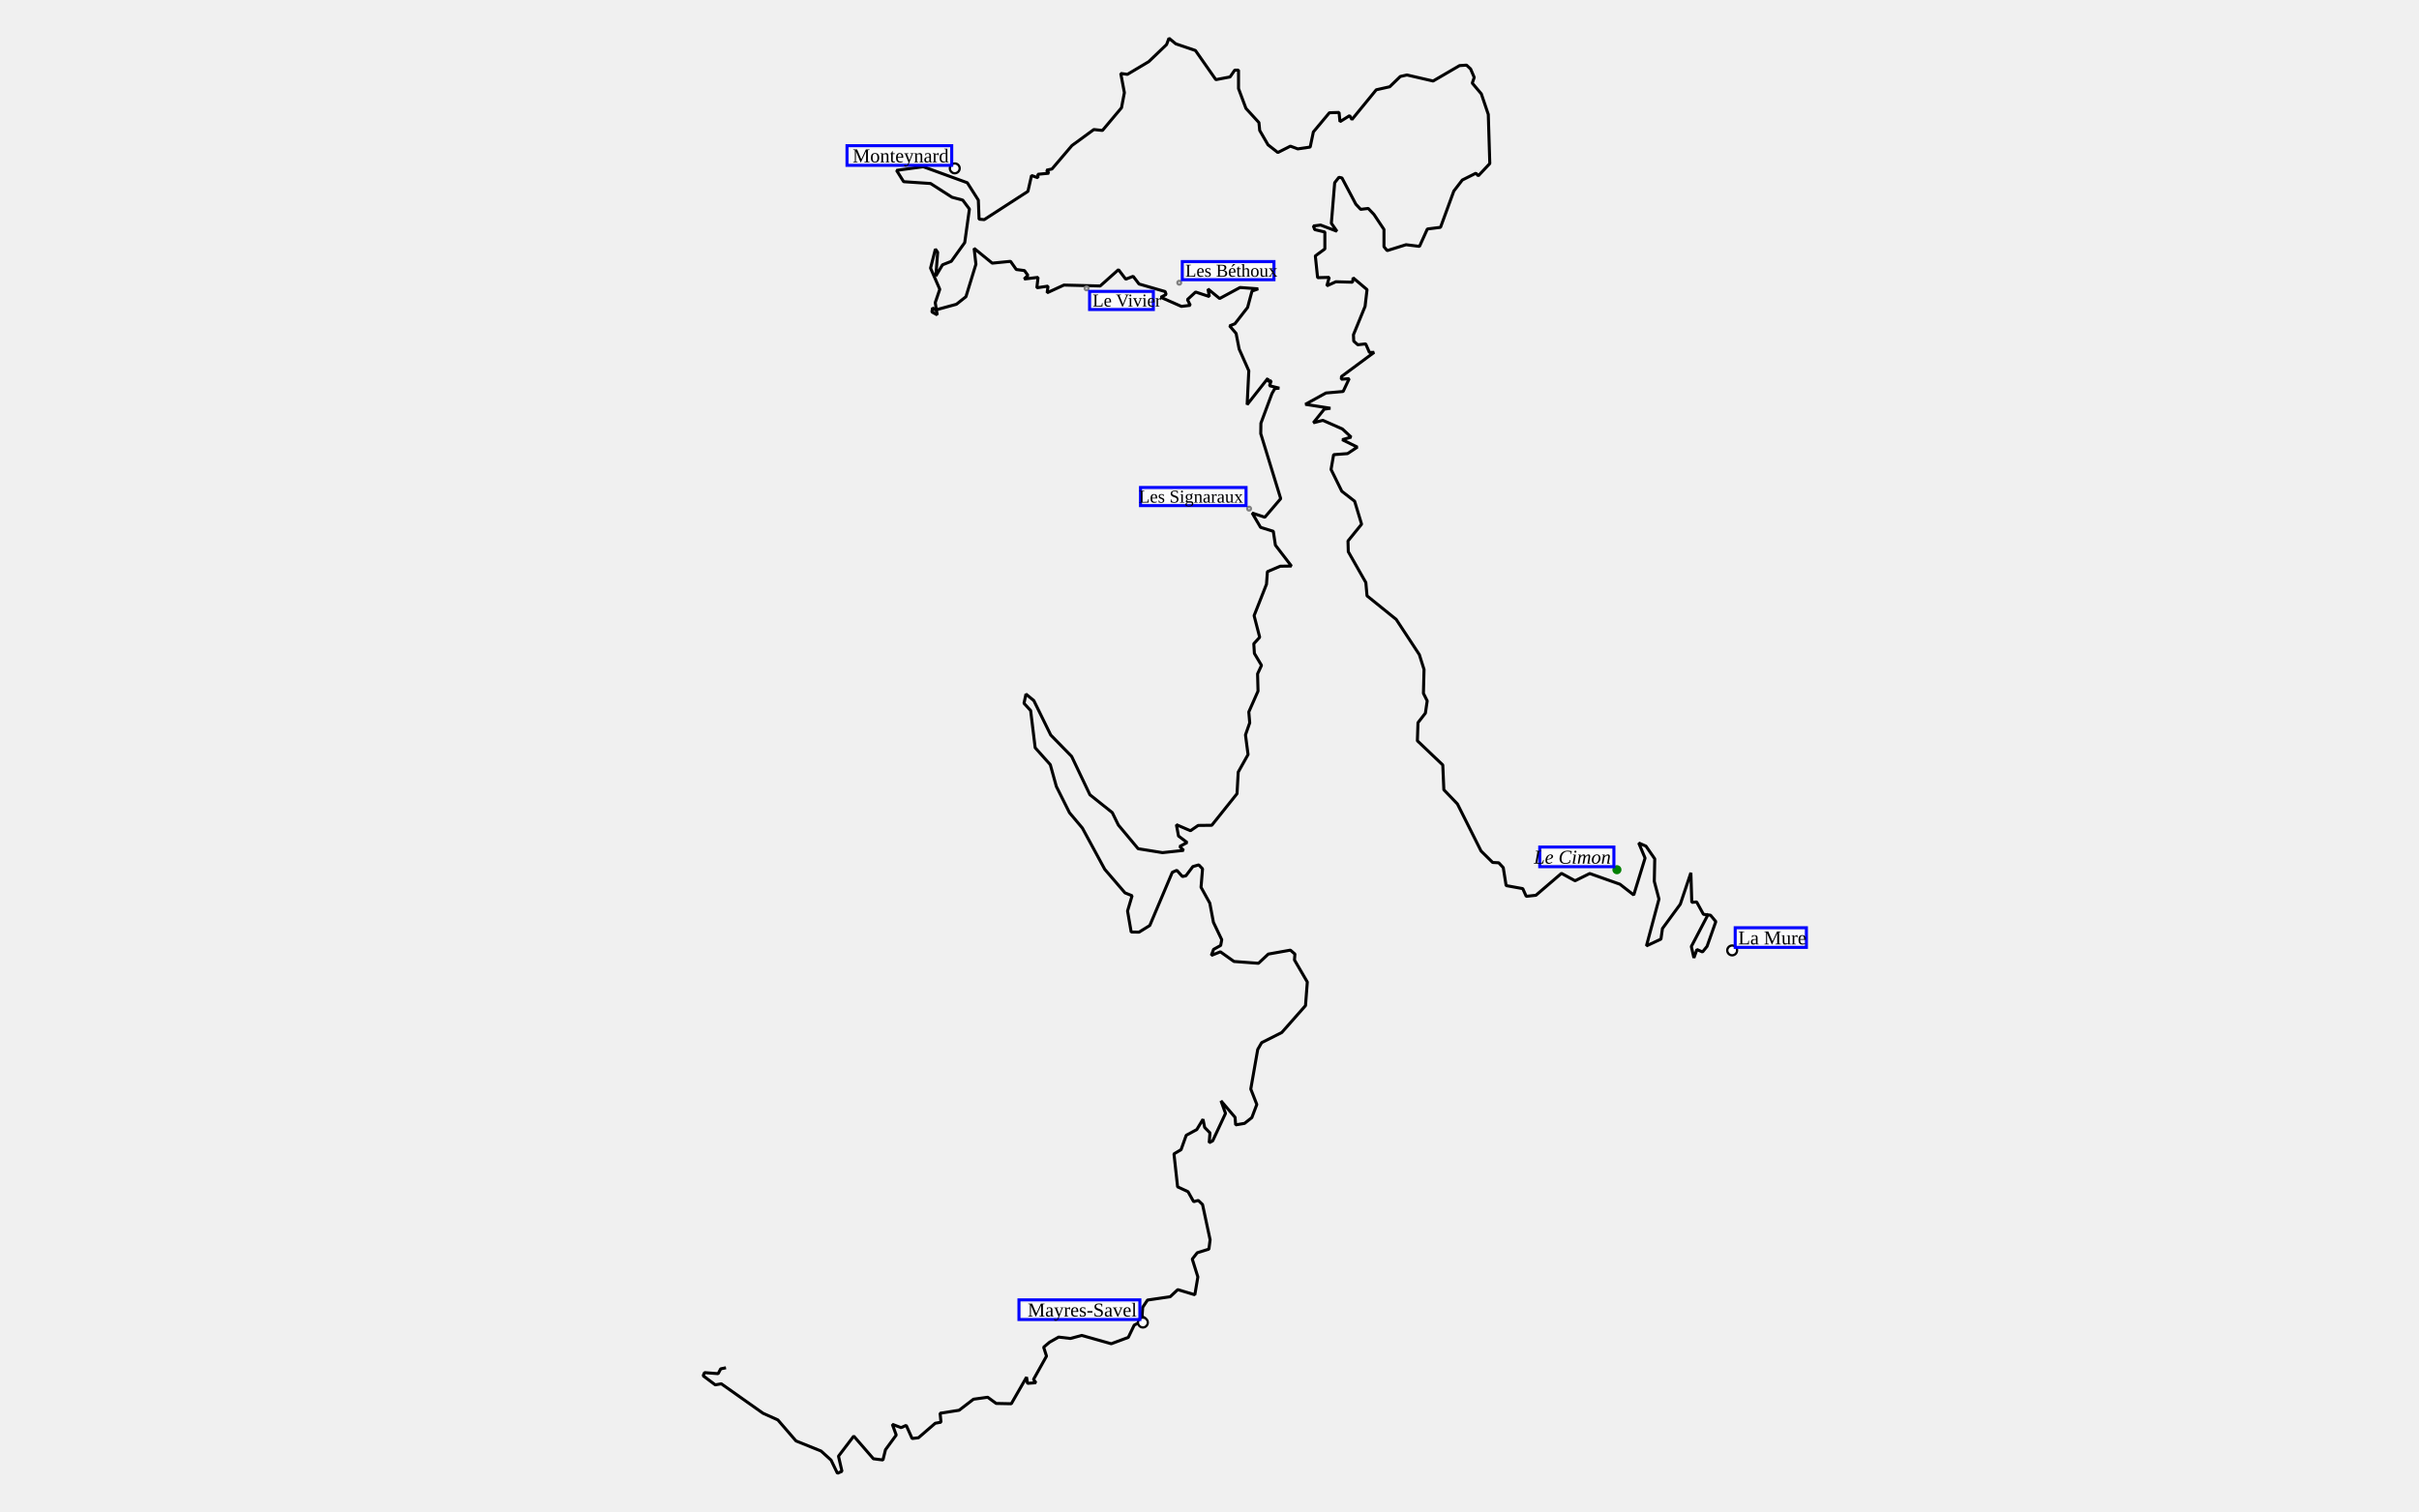
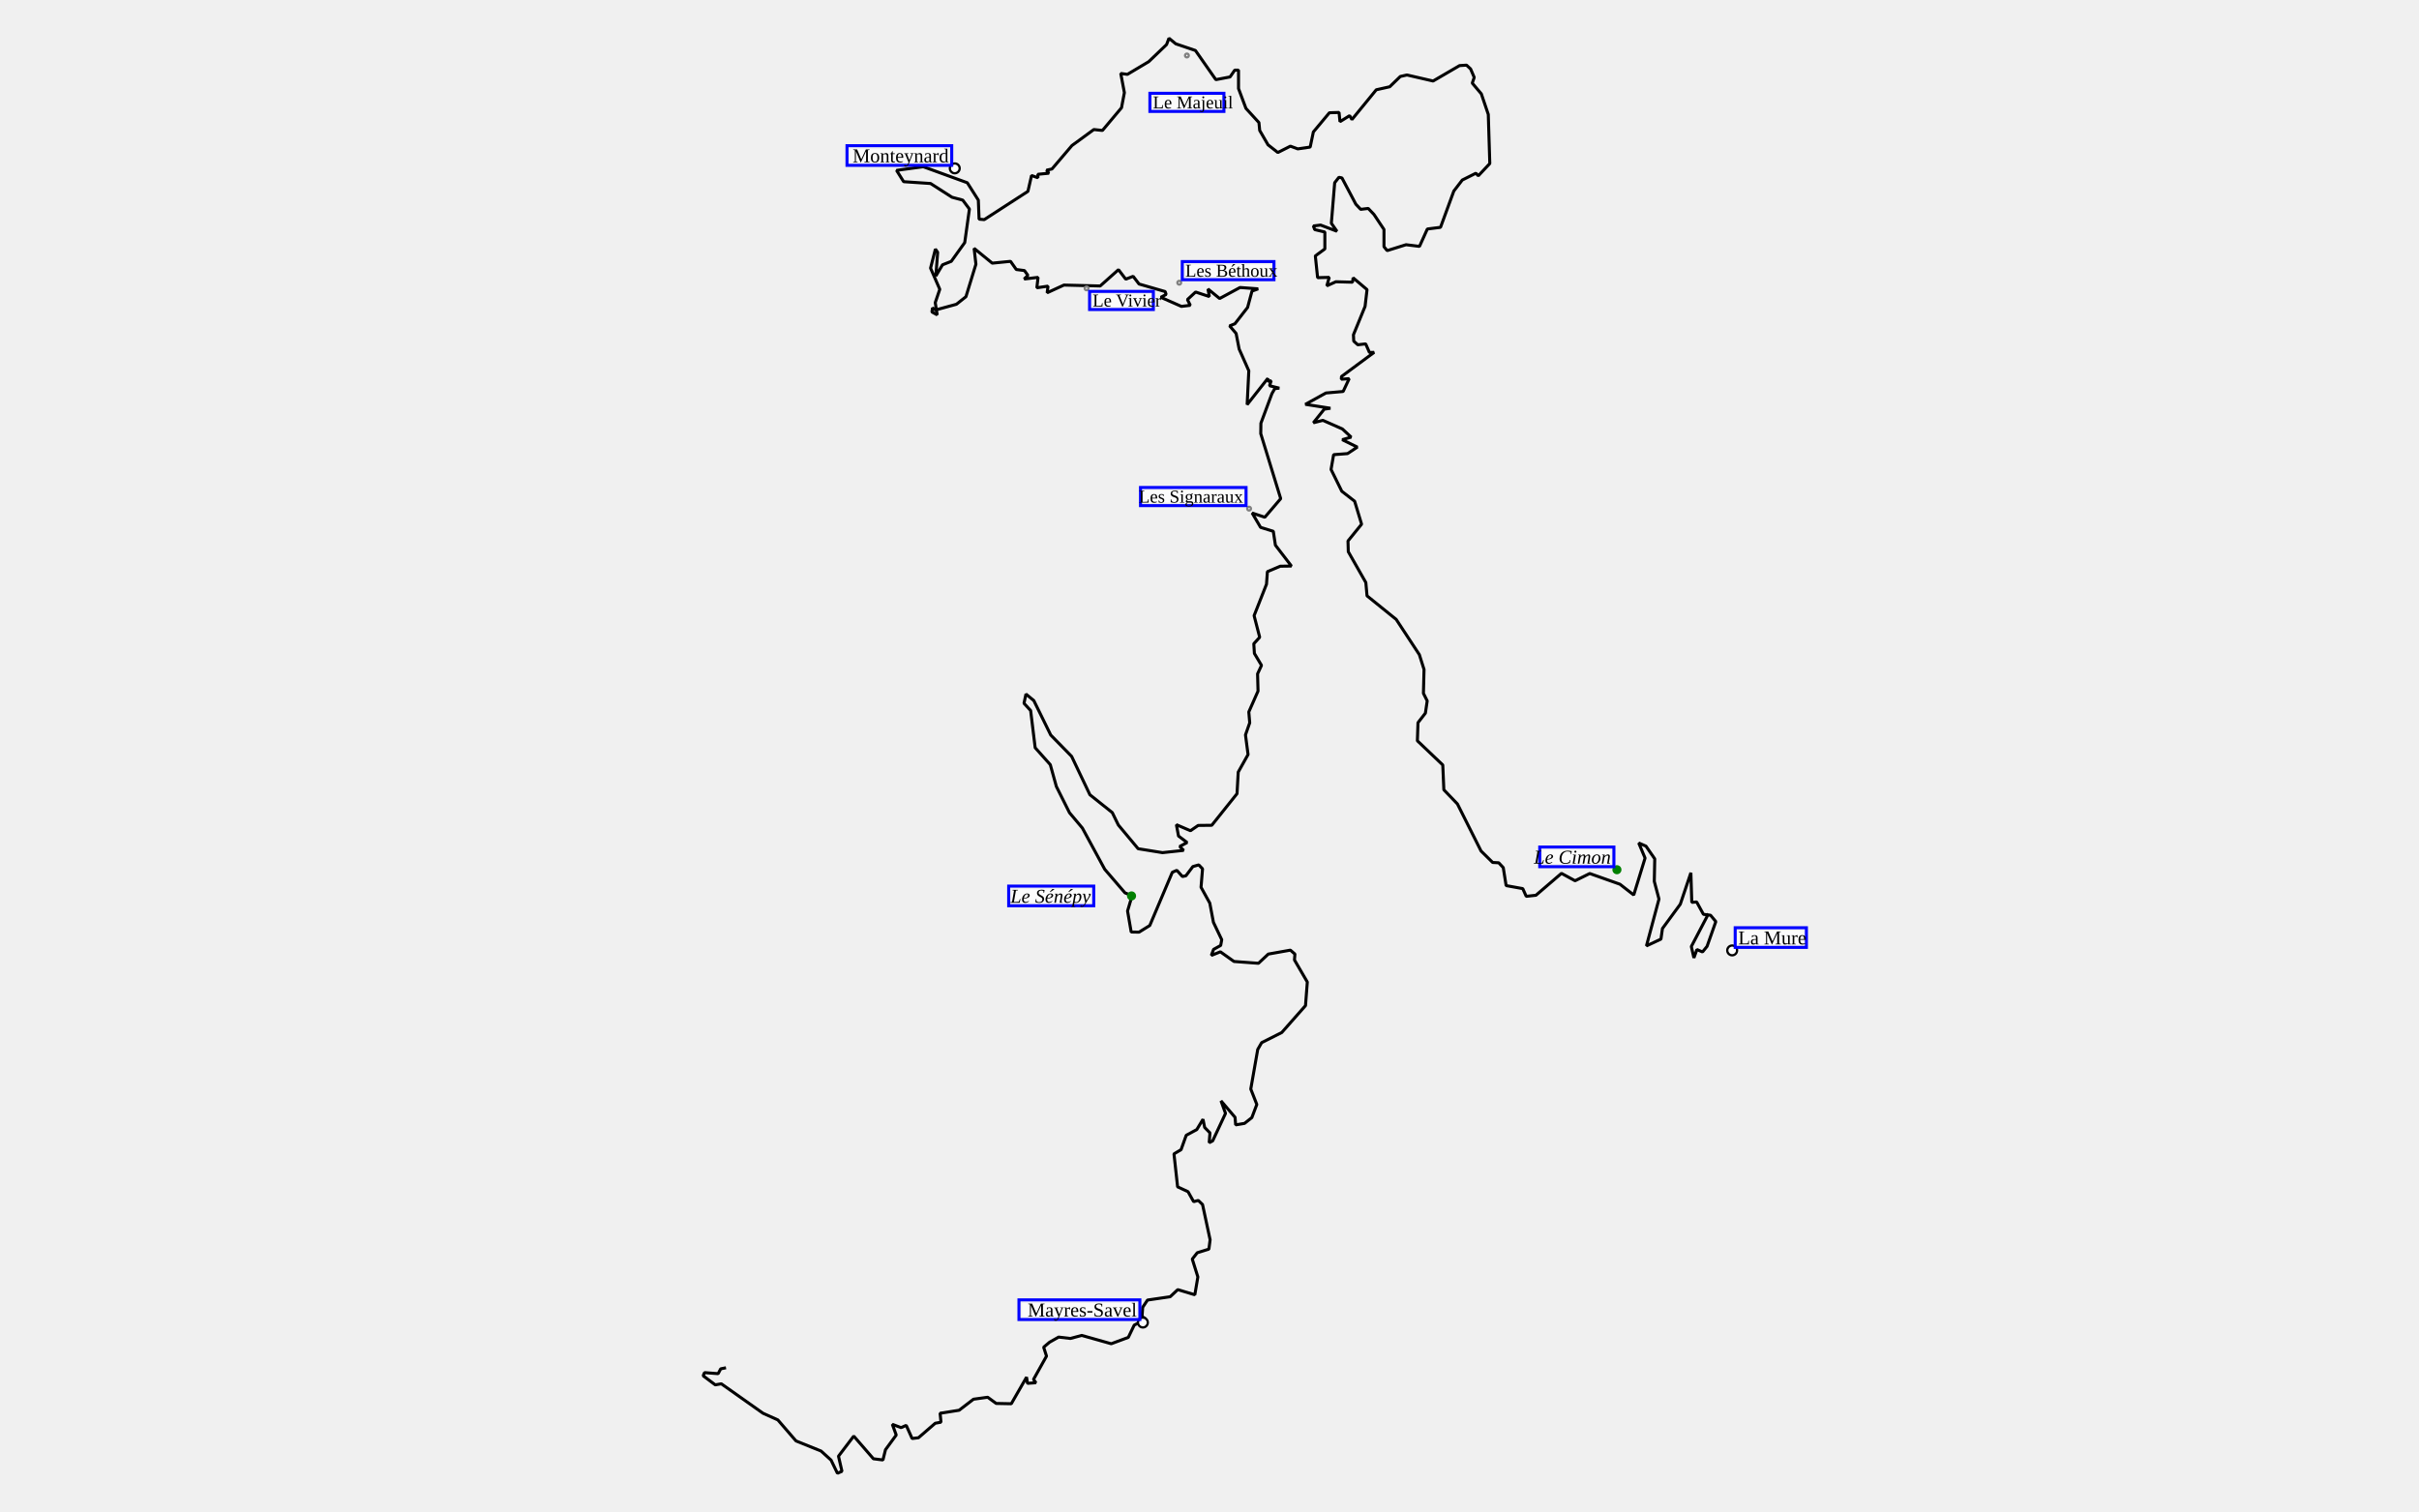
<svg xmlns="http://www.w3.org/2000/svg" height="1000" viewBox="(0, 0, 1600, 1000)" width="1600">
  <path d="M1130.1,604.4 L1118.7,626.2 L1120.4,633.7 L1122.4,628.2 L1126.1,629.8 L1129.1,626.1 L1134.9,609.7 L1131.4,605.5 L1126.7,604.9 L1122.2,596.7 L1119.0,597.0 L1118.4,577.4 L1111.4,598.2 L1099.6,614.3 L1098.6,621.3 L1089.0,625.8 L1097.3,594.8 L1094.2,583.1 L1094.5,568.2 L1088.7,559.8 L1083.9,557.7 L1088.1,567.7 L1080.6,592.1 L1071.5,585.0 L1051.5,577.9 L1041.8,582.7 L1032.8,577.8 L1015.9,592.3 L1009.5,593.0 L1007.2,587.9 L996.2,585.9 L994.3,574.0 L991.3,570.8 L987.3,570.6 L979.6,563.0 L964.0,531.9 L955.0,522.5 L954.3,506.1 L937.5,490.1 L937.9,478.1 L942.8,471.8 L944.0,463.7 L941.5,458.7 L941.9,442.9 L938.8,433.1 L923.5,409.8 L904.2,394.2 L903.4,385.4 L891.8,365.0 L891.6,357.9 L900.6,346.8 L896.0,331.6 L887.5,325.0 L880.4,310.6 L882.1,300.8 L891.3,300.1 L897.8,295.8 L887.8,290.9 L893.7,289.2 L887.9,283.8 L875.0,278.1 L868.7,279.7 L875.9,270.7 L880.0,270.1 L863.4,267.5 L877.0,260.0 L888.4,259.0 L892.4,250.5 L887.2,250.9 L887.3,249.1 L908.9,233.1 L905.8,233.2 L903.3,227.5 L898.1,228.1 L895.4,225.7 L895.2,221.5 L902.9,202.7 L904.2,191.6 L895.0,183.8 L894.6,186.7 L883.6,186.4 L877.6,189.1 L879.2,183.5 L871.5,183.7 L870.0,169.3 L876.3,164.7 L876.3,153.5 L869.6,151.9 L868.7,149.5 L873.5,148.9 L884.3,153.0 L880.6,147.7 L882.8,120.9 L885.6,117.3 L887.6,117.7 L896.8,135.1 L900.0,138.5 L905.0,137.9 L908.8,141.9 L915.4,151.8 L915.4,163.2 L917.5,165.8 L930.0,161.9 L938.9,163.0 L944.1,151.5 L952.8,150.4 L961.6,126.4 L967.2,119.1 L976.2,114.6 L977.8,116.3 L985.4,108.2 L984.4,75.7 L979.8,62.1 L973.8,55.0 L975.1,51.2 L972.7,45.6 L970.0,43.1 L965.4,43.4 L947.9,53.6 L930.6,49.6 L926.2,50.6 L919.2,57.4 L910.3,59.4 L894.2,79.1 L892.7,76.5 L886.3,80.5 L885.7,74.4 L879.3,74.6 L868.7,87.3 L866.6,97.3 L858.4,98.5 L853.5,96.7 L845.2,100.9 L838.7,95.8 L833.2,86.3 L832.7,81.1 L824.1,71.7 L819.2,58.6 L819.2,46.4 L816.7,46.4 L813.6,50.9 L804.2,52.7 L790.7,33.4 L777.7,29.0 L773.2,25.3 L771.6,29.5 L759.8,40.8 L745.7,49.2 L741.3,48.6 L743.7,61.3 L741.8,71.3 L729.2,86.3 L723.5,85.7 L709.0,96.3 L695.8,111.8 L692.2,112.6 L693.8,114.6 L686.5,115.3 L686.5,117.6 L682.3,116.1 L679.9,126.6 L651.0,145.3 L647.6,145.0 L647.1,132.4 L639.8,120.9 L610.7,110.3 L593.0,112.7 L597.7,120.2 L615.5,121.4 L629.7,130.5 L636.8,132.4 L641.2,138.3 L638.1,160.5 L629.2,172.9 L623.4,175.2 L619.0,182.6 L620.2,166.9 L618.7,164.8 L615.5,177.4 L621.6,191.4 L618.6,200.2 L619.9,208.3 L616.4,206.4 L616.8,203.7 L618.7,205.1 L632.6,201.3 L638.9,196.3 L645.5,174.8 L644.3,164.3 L656.3,174.1 L668.4,172.9 L672.2,178.3 L677.6,179.0 L679.9,182.2 L677.4,184.6 L686.6,183.5 L685.8,190.4 L693.2,189.3 L692.6,193.7 L703.7,188.6 L727.7,189.2 L739.8,178.4 L744.6,184.7 L749.5,182.8 L753.4,187.9 L770.7,192.9 L771.3,194.8 L767.8,196.7 L781.4,202.7 L787.3,202.0 L785.4,198.2 L790.8,193.2 L799.9,196.2 L799.0,191.2 L806.7,197.5 L820.2,190.2 L832.2,191.1 L828.1,192.6 L825.2,203.4 L816.8,214.2 L813.3,215.6 L817.6,220.6 L819.6,230.9 L826.0,245.3 L824.9,267.7 L838.6,250.3 L838.6,252.2 L840.8,251.9 L839.7,255.2 L846.2,256.8 L843.2,257.1 L841.3,260.4 L834.0,280.0 L833.9,286.9 L847.1,329.9 L836.6,342.2 L828.2,339.4 L833.8,348.9 L842.2,351.5 L843.6,360.7 L854.2,374.5 L846.8,374.6 L838.3,378.2 L837.7,386.5 L829.5,407.3 L833.2,421.6 L829.3,425.9 L829.7,432.3 L834.4,440.2 L831.8,445.8 L832.1,457.2 L826.0,471.0 L826.6,478.2 L823.8,486.2 L825.5,499.2 L819.0,510.8 L818.2,525.1 L801.5,546.0 L792.5,546.1 L787.4,549.6 L778.1,545.6 L779.5,553.1 L785.2,557.4 L780.3,560.0 L782.9,562.6 L768.9,564.1 L752.8,561.5 L739.7,545.8 L735.7,537.6 L720.9,525.8 L708.8,500.4 L695.0,486.3 L683.8,463.5 L678.6,459.2 L677.3,465.3 L681.7,470.1 L684.7,494.7 L694.7,505.9 L698.7,520.3 L707.4,537.7 L715.9,547.8 L730.7,575.1 L744.1,590.7 L748.8,592.6 L745.8,602.7 L748.2,616.6 L753.4,616.7 L760.5,612.3 L775.4,577.1 L778.4,575.8 L782.1,579.9 L784.4,579.4 L789.0,573.3 L792.9,572.2 L795.4,574.8 L794.4,587.0 L800.2,597.5 L802.6,610.2 L808.1,621.7 L807.4,625.5 L802.7,628.1 L801.2,632.1 L807.2,629.7 L816.2,636.1 L832.4,637.3 L838.9,631.2 L853.5,628.6 L856.5,631.2 L856.2,635.1 L864.7,649.7 L863.5,665.3 L847.8,683.1 L834.5,689.8 L831.9,694.3 L827.3,720.5 L831.3,730.7 L828.0,739.4 L823.2,743.2 L817.3,744.2 L816.9,739.2 L807.6,728.3 L810.6,736.6 L802.1,754.8 L799.8,756.0 L800.3,749.5 L796.8,745.9 L795.7,740.5 L791.6,747.3 L784.6,751.1 L781.2,760.6 L776.5,763.4 L778.9,785.2 L785.8,788.4 L789.5,795.0 L792.6,794.2 L795.4,796.9 L800.4,820.2 L799.6,826.4 L791.9,828.8 L788.6,833.0 L792.3,844.8 L790.3,856.6 L779.0,853.2 L774.0,857.9 L759.0,860.1 L755.8,864.9 L755.4,870.9 L757.7,872.6 L750.2,876.7 L746.3,884.8 L735.0,889.0 L715.5,883.5 L708.0,885.5 L700.2,884.6 L694.2,888.0 L690.3,891.3 L692.2,897.2 L683.6,912.6 L685.2,914.8 L679.6,915.2 L679.0,911.1 L668.9,928.7 L658.9,928.5 L653.3,924.4 L643.9,925.7 L634.4,933.0 L621.8,935.0 L622.4,940.9 L618.6,941.6 L607.5,951.2 L603.3,951.7 L599.4,943.0 L596.0,944.5 L590.2,942.3 L592.8,949.4 L585.7,959.1 L584.0,965.9 L577.7,965.1 L564.7,950.1 L554.6,963.4 L556.9,973.4 L553.9,974.7 L549.7,966.0 L543.1,960.0 L526.5,953.3 L514.5,939.4 L504.7,935.0 L477.1,915.5 L473.1,916.2 L465.1,910.2 L466.0,908.1 L475.0,908.8 L476.7,905.6 L480.2,904.9" fill="transparent" id="track" stroke="black" stroke-linejoin="miter" stroke-miterlimit="1" stroke-width="2" />
  <g>
    <g>
      <circle cx="1145.707" cy="628.777" fill="Black" id="0/wp/circle" r="4" />
      <circle cx="1145.707" cy="628.777" fill="white" id="0/wp/circle-little-white" r="2.5" />
    </g>
    <g transform="translate(1145.707 628.7766)">
      <rect fill="white" fill-opacity="0.75" height="9" id="label-bg" width="43.108" x="4" y="-13" />
      <rect fill="none" height="13" id="label-dbg" stroke="blue" stroke-width="2" width="47.108" x="2" y="-15" />
      <text font-size="13.0" font-style="normal" font-weight="normal" id="0/wp/text" text-anchor="start" x="4.000" y="-4.000">
La Mure
</text>
    </g>
    <g>
      <circle cx="631.509" cy="111.386" fill="Black" id="2/wp/circle" r="4" />
      <circle cx="631.509" cy="111.386" fill="white" id="2/wp/circle-little-white" r="2.5" />
    </g>
    <g transform="translate(631.5086 111.386)">
      <rect fill="white" fill-opacity="0.75" height="9" id="label-bg" width="65.276" x="-69.276" y="-13" />
      <rect fill="none" height="13" id="label-dbg" stroke="blue" stroke-width="2" width="69.276" x="-71.276" y="-15" />
      <text font-size="13.0" font-style="normal" font-weight="normal" id="2/wp/text" text-anchor="end" x="-4.000" y="-4.000">
Monteynard
</text>
    </g>
    <g>
      <circle cx="755.945" cy="874.98" fill="Black" id="3/wp/circle" r="4" />
      <circle cx="755.945" cy="874.98" fill="white" id="3/wp/circle-little-white" r="2.5" />
    </g>
    <g transform="translate(755.9445 874.9797)">
      <rect fill="white" fill-opacity="0.75" height="9" id="label-bg" width="75.976" x="-79.976" y="-13" />
      <rect fill="none" height="13" id="label-dbg" stroke="blue" stroke-width="2" width="79.976" x="-81.976" y="-15" />
      <text font-size="13.0" font-style="normal" font-weight="normal" id="3/wp/text" text-anchor="end" x="-4.000" y="-4.000">
Mayres-Savel
</text>
    </g>
    <g>
+       <circle cx="748.436" cy="592.733" fill="Green" id="4/wp/circle" r="3" />
+     </g>
+     <g transform="translate(748.4361 592.7331)">
+       <rect fill="white" fill-opacity="0.75" height="9" id="label-bg" width="52.261" x="-79.261" y="-4.5" />
+       <rect fill="none" height="13" id="label-dbg" stroke="blue" stroke-width="2" width="56.261" x="-81.261" y="-6.5" />
+       <text font-size="13.0" font-style="italic" font-weight="normal" id="4/wp/text" text-anchor="end" x="-27.000" y="4.500">
+ Le Sénépy
+ </text>
+     </g>
+     <g>
      <circle cx="1069.483" cy="575.393" fill="Green" id="5/wp/circle" r="3" />
    </g>
    <g transform="translate(1069.483 575.3933)">
      <rect fill="white" fill-opacity="0.75" height="9" id="label-bg" width="45.053" x="-49.053" y="-13" />
      <rect fill="none" height="13" id="label-dbg" stroke="blue" stroke-width="2" width="49.053" x="-51.053" y="-15" />
      <text font-size="13.0" font-style="italic" font-weight="normal" id="5/wp/text" text-anchor="end" x="-4.000" y="-4.000">
Le Cimon
+ </text>
+     </g>
+     <g>
+       <circle cx="785.057" cy="36.715" fill="Gray" id="6/wp/circle" r="2" />
+       <circle cx="785.057" cy="36.715" fill="white" id="6/wp/circle-little-white" r="0.5" />
+     </g>
+     <g transform="translate(785.0571 36.7147)">
+       <rect fill="white" fill-opacity="0.75" height="8" id="label-bg" width="44.962" x="-22.481" y="27" />
+       <rect fill="none" height="12" id="label-dbg" stroke="blue" stroke-width="2" width="48.962" x="-24.481" y="25" />
+       <text font-size="12.0" font-style="normal" font-weight="lighter" id="6/wp/text" text-anchor="start" x="-22.481" y="35.000">
+ Le Majeuil
</text>
    </g>
    <g>
      <circle cx="826.186" cy="336.516" fill="Gray" id="7/wp/circle" r="2" />
      <circle cx="826.186" cy="336.516" fill="white" id="7/wp/circle-little-white" r="0.5" />
    </g>
    <g transform="translate(826.186 336.5164)">
      <rect fill="white" fill-opacity="0.75" height="8" id="label-bg" width="65.825" x="-69.825" y="-12" />
      <rect fill="none" height="12" id="label-dbg" stroke="blue" stroke-width="2" width="69.825" x="-71.825" y="-14" />
      <text font-size="12.0" font-style="normal" font-weight="lighter" id="7/wp/text" text-anchor="end" x="-4.000" y="-4.000">
Les Signaraux
</text>
    </g>
    <g>
      <circle cx="779.992" cy="187.05" fill="Gray" id="8/wp/circle" r="2" />
      <circle cx="779.992" cy="187.05" fill="white" id="8/wp/circle-little-white" r="0.5" />
    </g>
    <g transform="translate(779.9921 187.0496)">
      <rect fill="white" fill-opacity="0.75" height="8" id="label-bg" width="56.653" x="4" y="-12" />
      <rect fill="none" height="12" id="label-dbg" stroke="blue" stroke-width="2" width="60.653" x="2" y="-14" />
      <text font-size="12.0" font-style="normal" font-weight="lighter" id="8/wp/text" text-anchor="start" x="4.000" y="-4.000">
Les Béthoux
</text>
    </g>
    <g>
      <circle cx="718.684" cy="190.776" fill="Gray" id="9/wp/circle" r="2" />
      <circle cx="718.684" cy="190.776" fill="white" id="9/wp/circle-little-white" r="0.5" />
    </g>
    <g transform="translate(718.6839 190.7759)">
      <rect fill="white" fill-opacity="0.75" height="8" id="label-bg" width="38.179" x="4" y="4" />
      <rect fill="none" height="12" id="label-dbg" stroke="blue" stroke-width="2" width="42.179" x="2" y="2" />
      <text font-size="12.0" font-style="normal" font-weight="lighter" id="9/wp/text" text-anchor="start" x="4.000" y="12.000">
Le Vivier
</text>
    </g>
  </g>
</svg>
